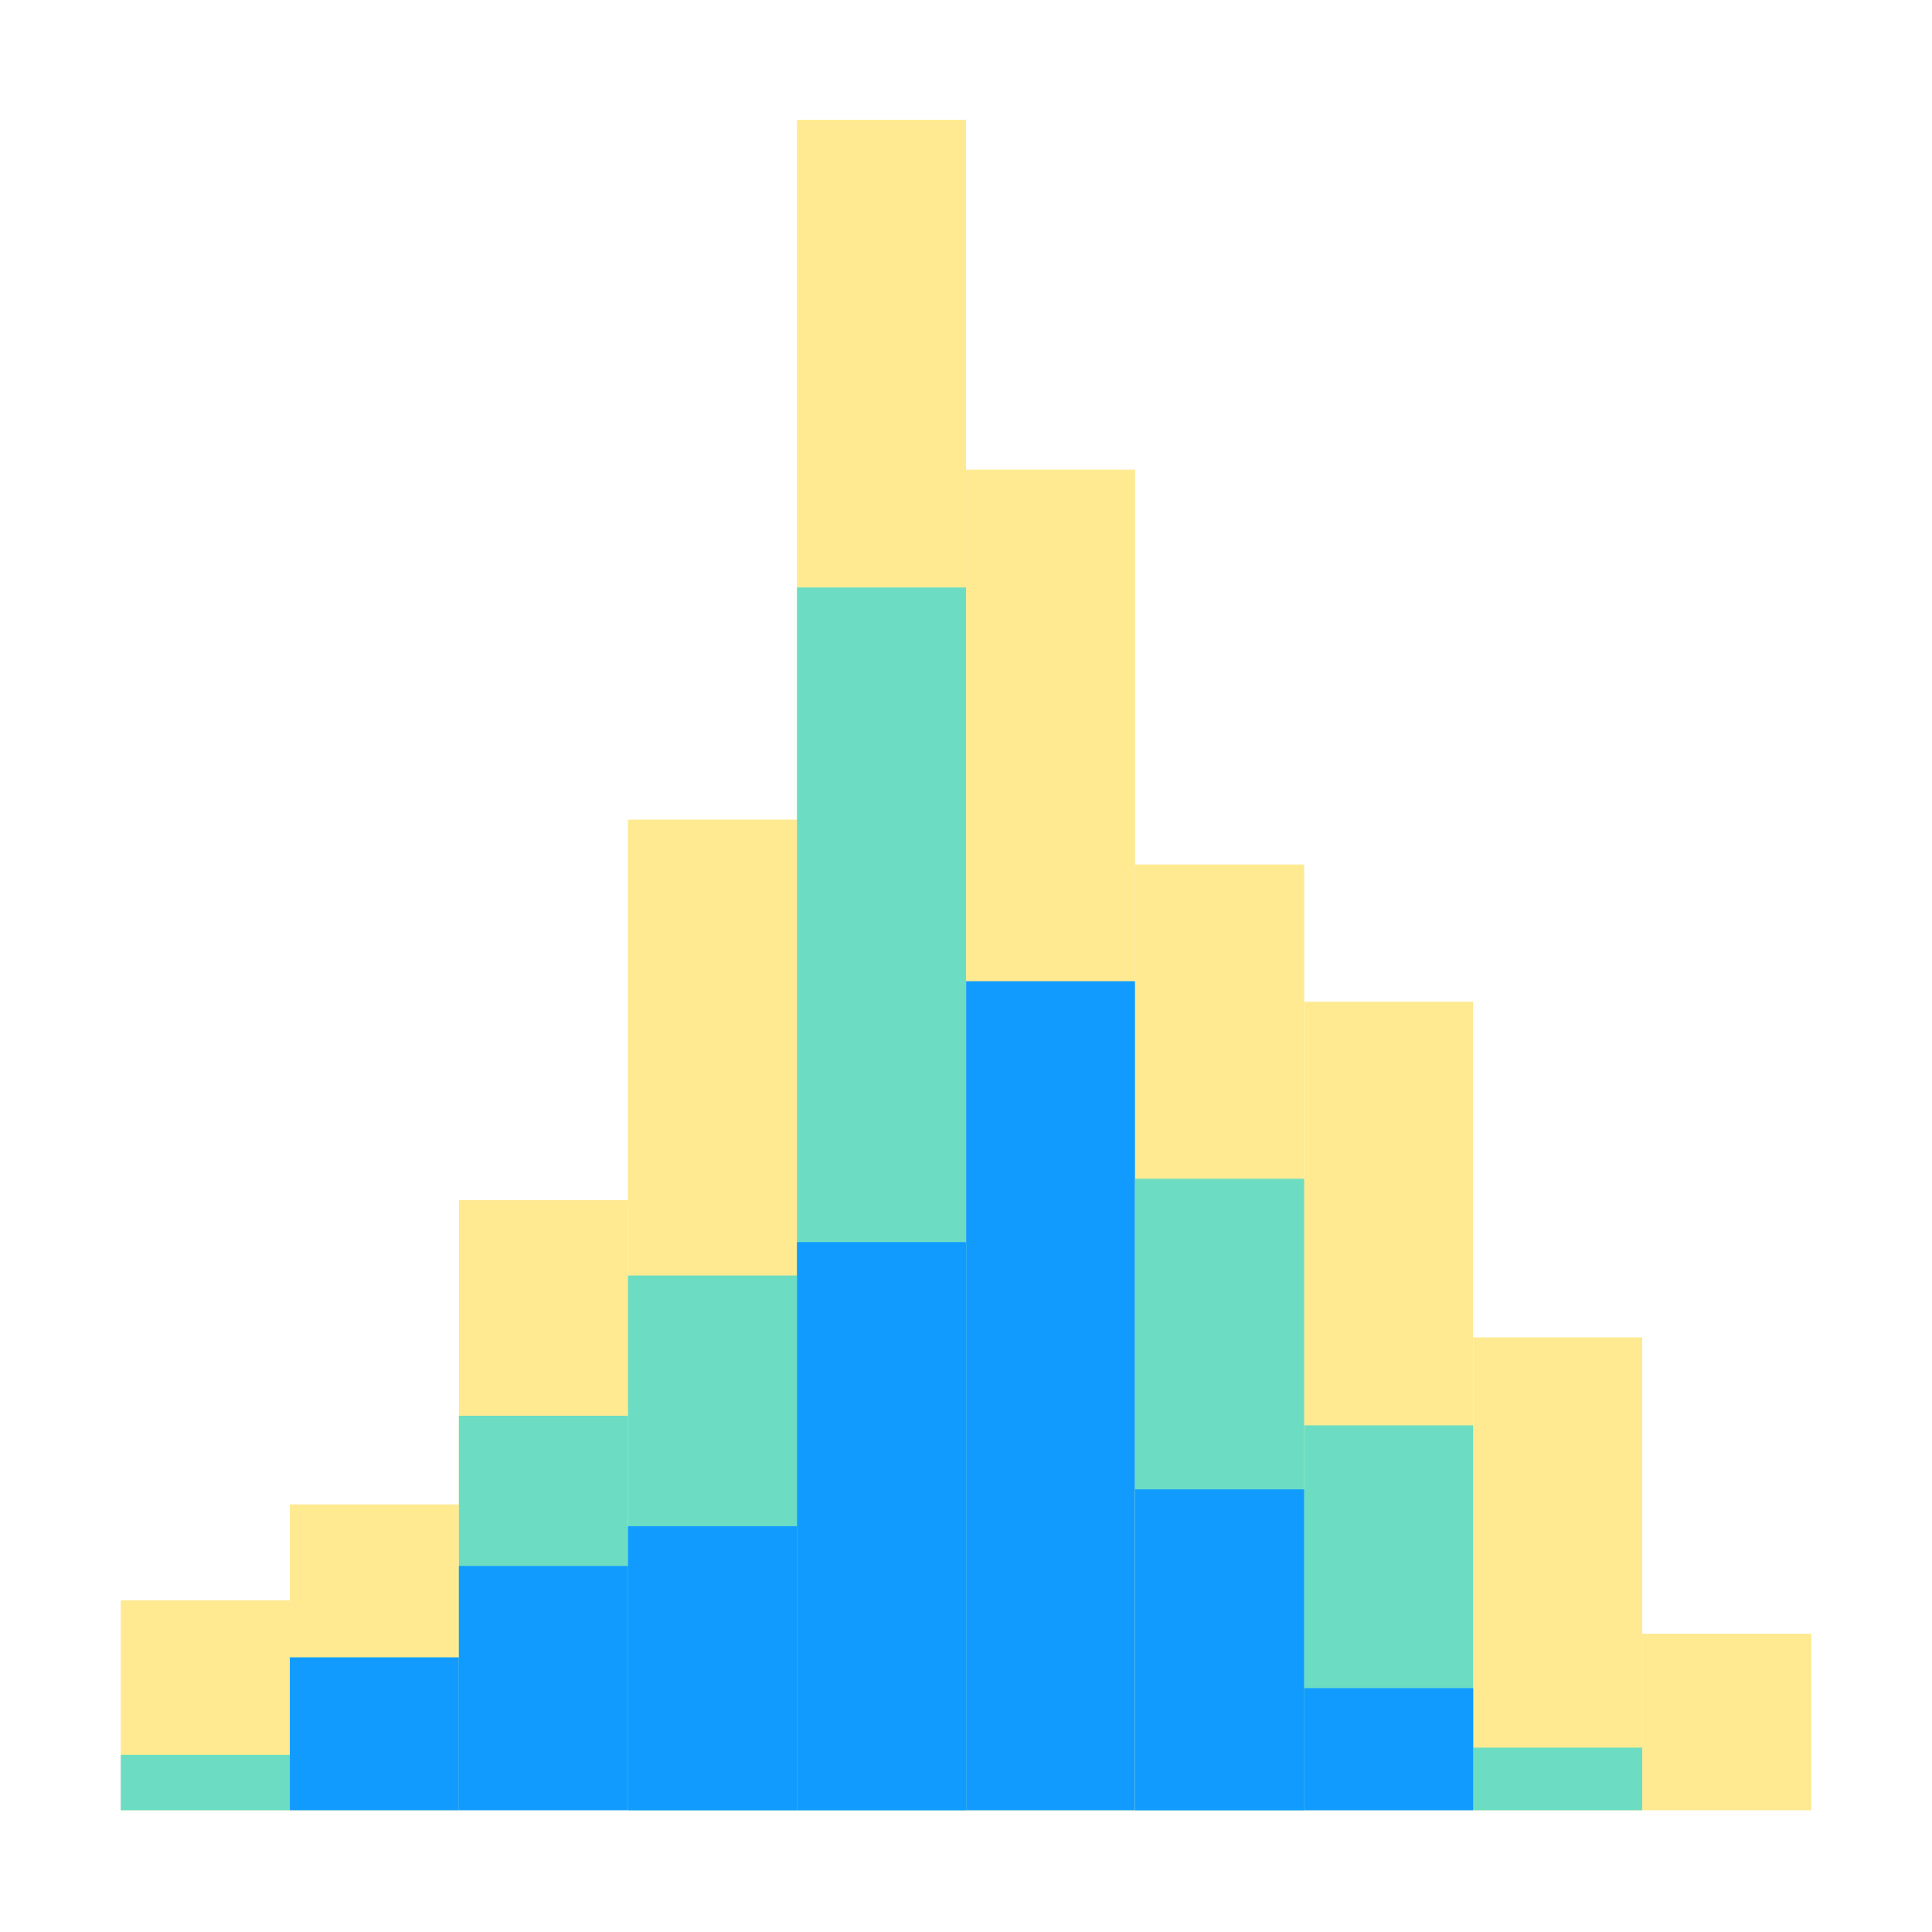
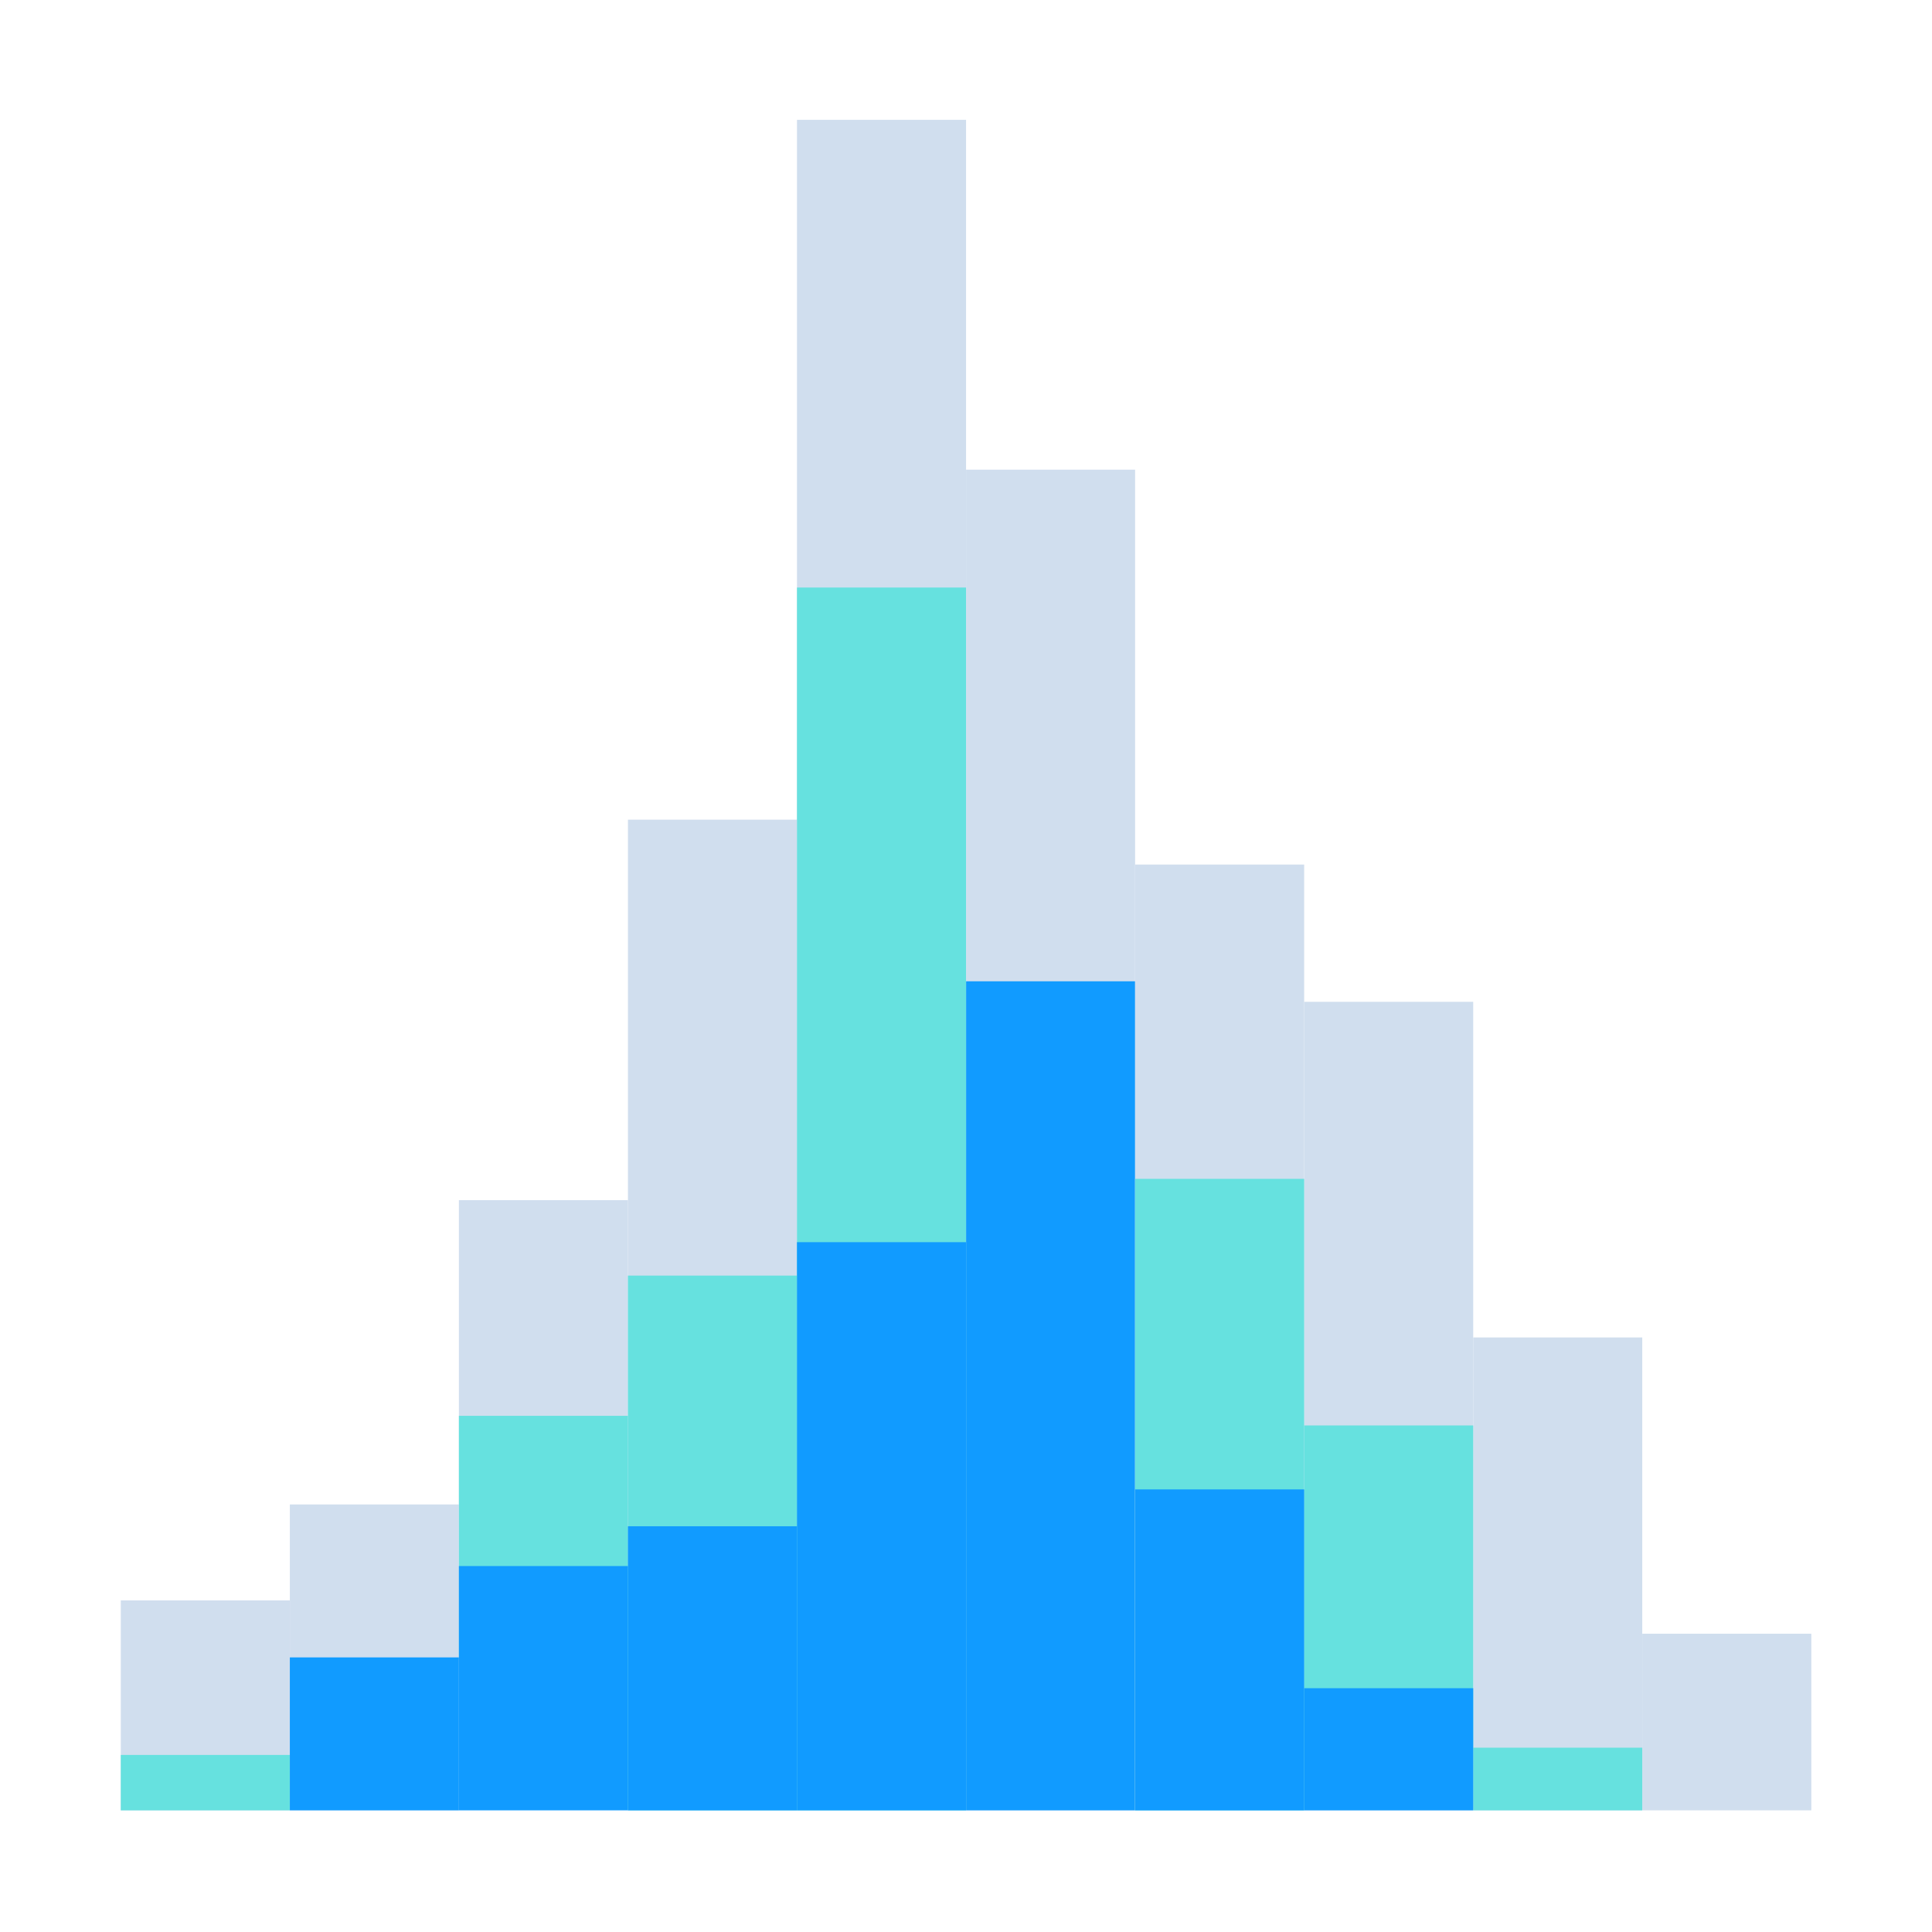
<svg xmlns="http://www.w3.org/2000/svg" width="100%" height="100%" viewBox="0 0 80 80" version="1.1" xml:space="preserve" style="fill-rule:evenodd;clip-rule:evenodd;stroke-linejoin:round;stroke-miterlimit:2;">
-   <g transform="matrix(1,0,0,1,-859,-510)">
-     <g transform="matrix(1,0,0,1,1307.72,120.437)">
-       <g transform="matrix(1.79259,0,0,6.19632,-1942.78,-1501.83)">
+   <g transform="matrix(1.79259,0,0,6.19632,-1494.06,-1891.39)">
+     <g>
+       <g>
        <g transform="matrix(0.290726,0,0,0.0841067,583.457,308.056)">
          <rect x="859.943" y="-33.506" width="153.506" height="153.506" style="fill:none;" />
        </g>
        <g transform="matrix(0.25423,0,0,0.147097,872.039,182.157)">
          <g transform="matrix(-1.13233,0,0,0.966782,20.1937,823.187)">
-             <rect x="60.75" y="36.125" width="13.565" height="63" style="fill:rgb(255,234,146);" />
+             <rect x="60.75" y="36.125" width="13.565" height="63" style="fill:rgb(208,222,238);" />
          </g>
          <g transform="matrix(-1.13233,0,0,0.597832,20.1937,859.759)">
            <rect x="60.75" y="36.125" width="13.565" height="63" style="fill:rgb(17,155,255);" />
          </g>
          <g transform="matrix(-1.13233,0,0,0.682021,35.5537,851.414)">
-             <rect x="60.75" y="36.125" width="13.565" height="63" style="fill:rgb(255,234,146);" />
+             <rect x="60.75" y="36.125" width="13.565" height="63" style="fill:rgb(208,222,238);" />
          </g>
          <g transform="matrix(-1.13778,0,0,0.308009,128.045,886.409)">
-             <rect x="114.75" y="36.125" width="13.5" height="69.75" style="fill:rgb(255,234,146);" />
+             <rect x="114.75" y="36.125" width="13.5" height="69.75" style="fill:rgb(208,222,238);" />
          </g>
          <g transform="matrix(-1.13778,0,0,0.777392,81.9649,854.204)">
-             <rect x="87.75" y="36.125" width="13.5" height="47.25" style="fill:rgb(255,234,146);" />
+             <rect x="87.75" y="36.125" width="13.5" height="47.25" style="fill:rgb(208,222,238);" />
          </g>
          <g transform="matrix(-1.13778,0,0,0.25471,174.125,901.794)">
-             <rect x="141.75" y="36.125" width="13.5" height="31.5" style="fill:rgb(255,234,146);" />
+             <rect x="141.75" y="36.125" width="13.5" height="31.5" style="fill:rgb(208,222,238);" />
          </g>
          <g transform="matrix(-1.13233,0,0,0.151417,-56.6063,904.01)">
-             <rect x="60.75" y="36.125" width="13.565" height="63" style="fill:rgb(255,234,146);" />
+             <rect x="60.75" y="36.125" width="13.565" height="63" style="fill:rgb(208,222,238);" />
          </g>
          <g transform="matrix(-1.13233,0,0,0.220573,-41.2463,897.155)">
-             <rect x="60.75" y="36.125" width="13.565" height="63" style="fill:rgb(255,234,146);" />
+             <rect x="60.75" y="36.125" width="13.565" height="63" style="fill:rgb(208,222,238);" />
          </g>
          <g transform="matrix(-1.13778,0,0,0.645253,51.2449,850.703)">
-             <rect x="114.75" y="36.125" width="13.5" height="69.75" style="fill:rgb(255,234,146);" />
+             <rect x="114.75" y="36.125" width="13.5" height="69.75" style="fill:rgb(208,222,238);" />
          </g>
          <g transform="matrix(-1.13778,0,0,0.585167,5.16494,870.159)">
-             <rect x="87.75" y="36.125" width="13.5" height="47.25" style="fill:rgb(255,234,146);" />
+             <rect x="87.75" y="36.125" width="13.5" height="47.25" style="fill:rgb(208,222,238);" />
          </g>
          <g transform="matrix(-1.13778,0,0,2.4381,97.3249,754.143)">
-             <rect x="141.75" y="36.125" width="13.5" height="31.5" style="fill:rgb(255,234,146);" />
+             <rect x="141.75" y="36.125" width="13.5" height="31.5" style="fill:rgb(208,222,238);" />
          </g>
          <g transform="matrix(-1.13778,0,0,0.0408037,128.045,914.699)">
-             <rect x="114.75" y="36.125" width="13.5" height="69.75" style="fill:rgb(108,221,195);" />
+             <rect x="114.75" y="36.125" width="13.5" height="69.75" style="fill:rgb(102,225,223);" />
          </g>
          <g transform="matrix(-1.13778,0,0,0.368557,81.9649,888.219)">
-             <rect x="87.75" y="36.125" width="13.5" height="47.25" style="fill:rgb(108,221,195);" />
+             <rect x="87.75" y="36.125" width="13.5" height="47.25" style="fill:rgb(102,225,223);" />
          </g>
          <g transform="matrix(-1.13233,0,0,0.0399484,-56.6063,915.059)">
-             <rect x="60.75" y="36.125" width="13.565" height="63" style="fill:rgb(108,221,195);" />
+             <rect x="60.75" y="36.125" width="13.565" height="63" style="fill:rgb(102,225,223);" />
          </g>
          <g transform="matrix(-1.13233,0,0,0.455373,35.5537,873.88)">
-             <rect x="60.75" y="36.125" width="13.565" height="63" style="fill:rgb(108,221,195);" />
+             <rect x="60.75" y="36.125" width="13.565" height="63" style="fill:rgb(102,225,223);" />
          </g>
          <g transform="matrix(-1.13778,0,0,0.348293,51.2449,882.144)">
-             <rect x="114.75" y="36.125" width="13.5" height="69.75" style="fill:rgb(108,221,195);" />
+             <rect x="114.75" y="36.125" width="13.5" height="69.75" style="fill:rgb(102,225,223);" />
          </g>
          <g transform="matrix(-1.13778,0,0,0.377814,5.16494,887.447)">
-             <rect x="87.75" y="36.125" width="13.5" height="47.25" style="fill:rgb(108,221,195);" />
+             <rect x="87.75" y="36.125" width="13.5" height="47.25" style="fill:rgb(102,225,223);" />
          </g>
          <g transform="matrix(-1.13778,0,0,1.76357,97.3249,799.758)">
-             <rect x="141.75" y="36.125" width="13.5" height="31.5" style="fill:rgb(108,221,195);" />
+             <rect x="141.75" y="36.125" width="13.5" height="31.5" style="fill:rgb(102,225,223);" />
          </g>
          <g transform="matrix(-1.13233,0,0,0.231441,35.5537,896.078)">
            <rect x="60.75" y="36.125" width="13.565" height="63" style="fill:rgb(17,155,255);" />
          </g>
          <g transform="matrix(-1.13778,0,0,0.117441,81.9649,909.228)">
            <rect x="87.75" y="36.125" width="13.5" height="47.25" style="fill:rgb(17,155,255);" />
          </g>
          <g transform="matrix(-1.13233,0,0,0.110286,-41.2463,908.087)">
            <rect x="60.75" y="36.125" width="13.565" height="63" style="fill:rgb(17,155,255);" />
          </g>
          <g transform="matrix(-1.13778,0,0,0.185028,51.2449,899.429)">
            <rect x="114.75" y="36.125" width="13.5" height="69.75" style="fill:rgb(17,155,255);" />
          </g>
          <g transform="matrix(-1.13778,0,0,0.234882,5.16494,899.436)">
            <rect x="87.75" y="36.125" width="13.5" height="47.25" style="fill:rgb(17,155,255);" />
          </g>
          <g transform="matrix(-1.13778,0,0,0.819412,97.3249,863.606)">
            <rect x="141.75" y="36.125" width="13.5" height="31.5" style="fill:rgb(17,155,255);" />
          </g>
        </g>
      </g>
    </g>
  </g>
</svg>
